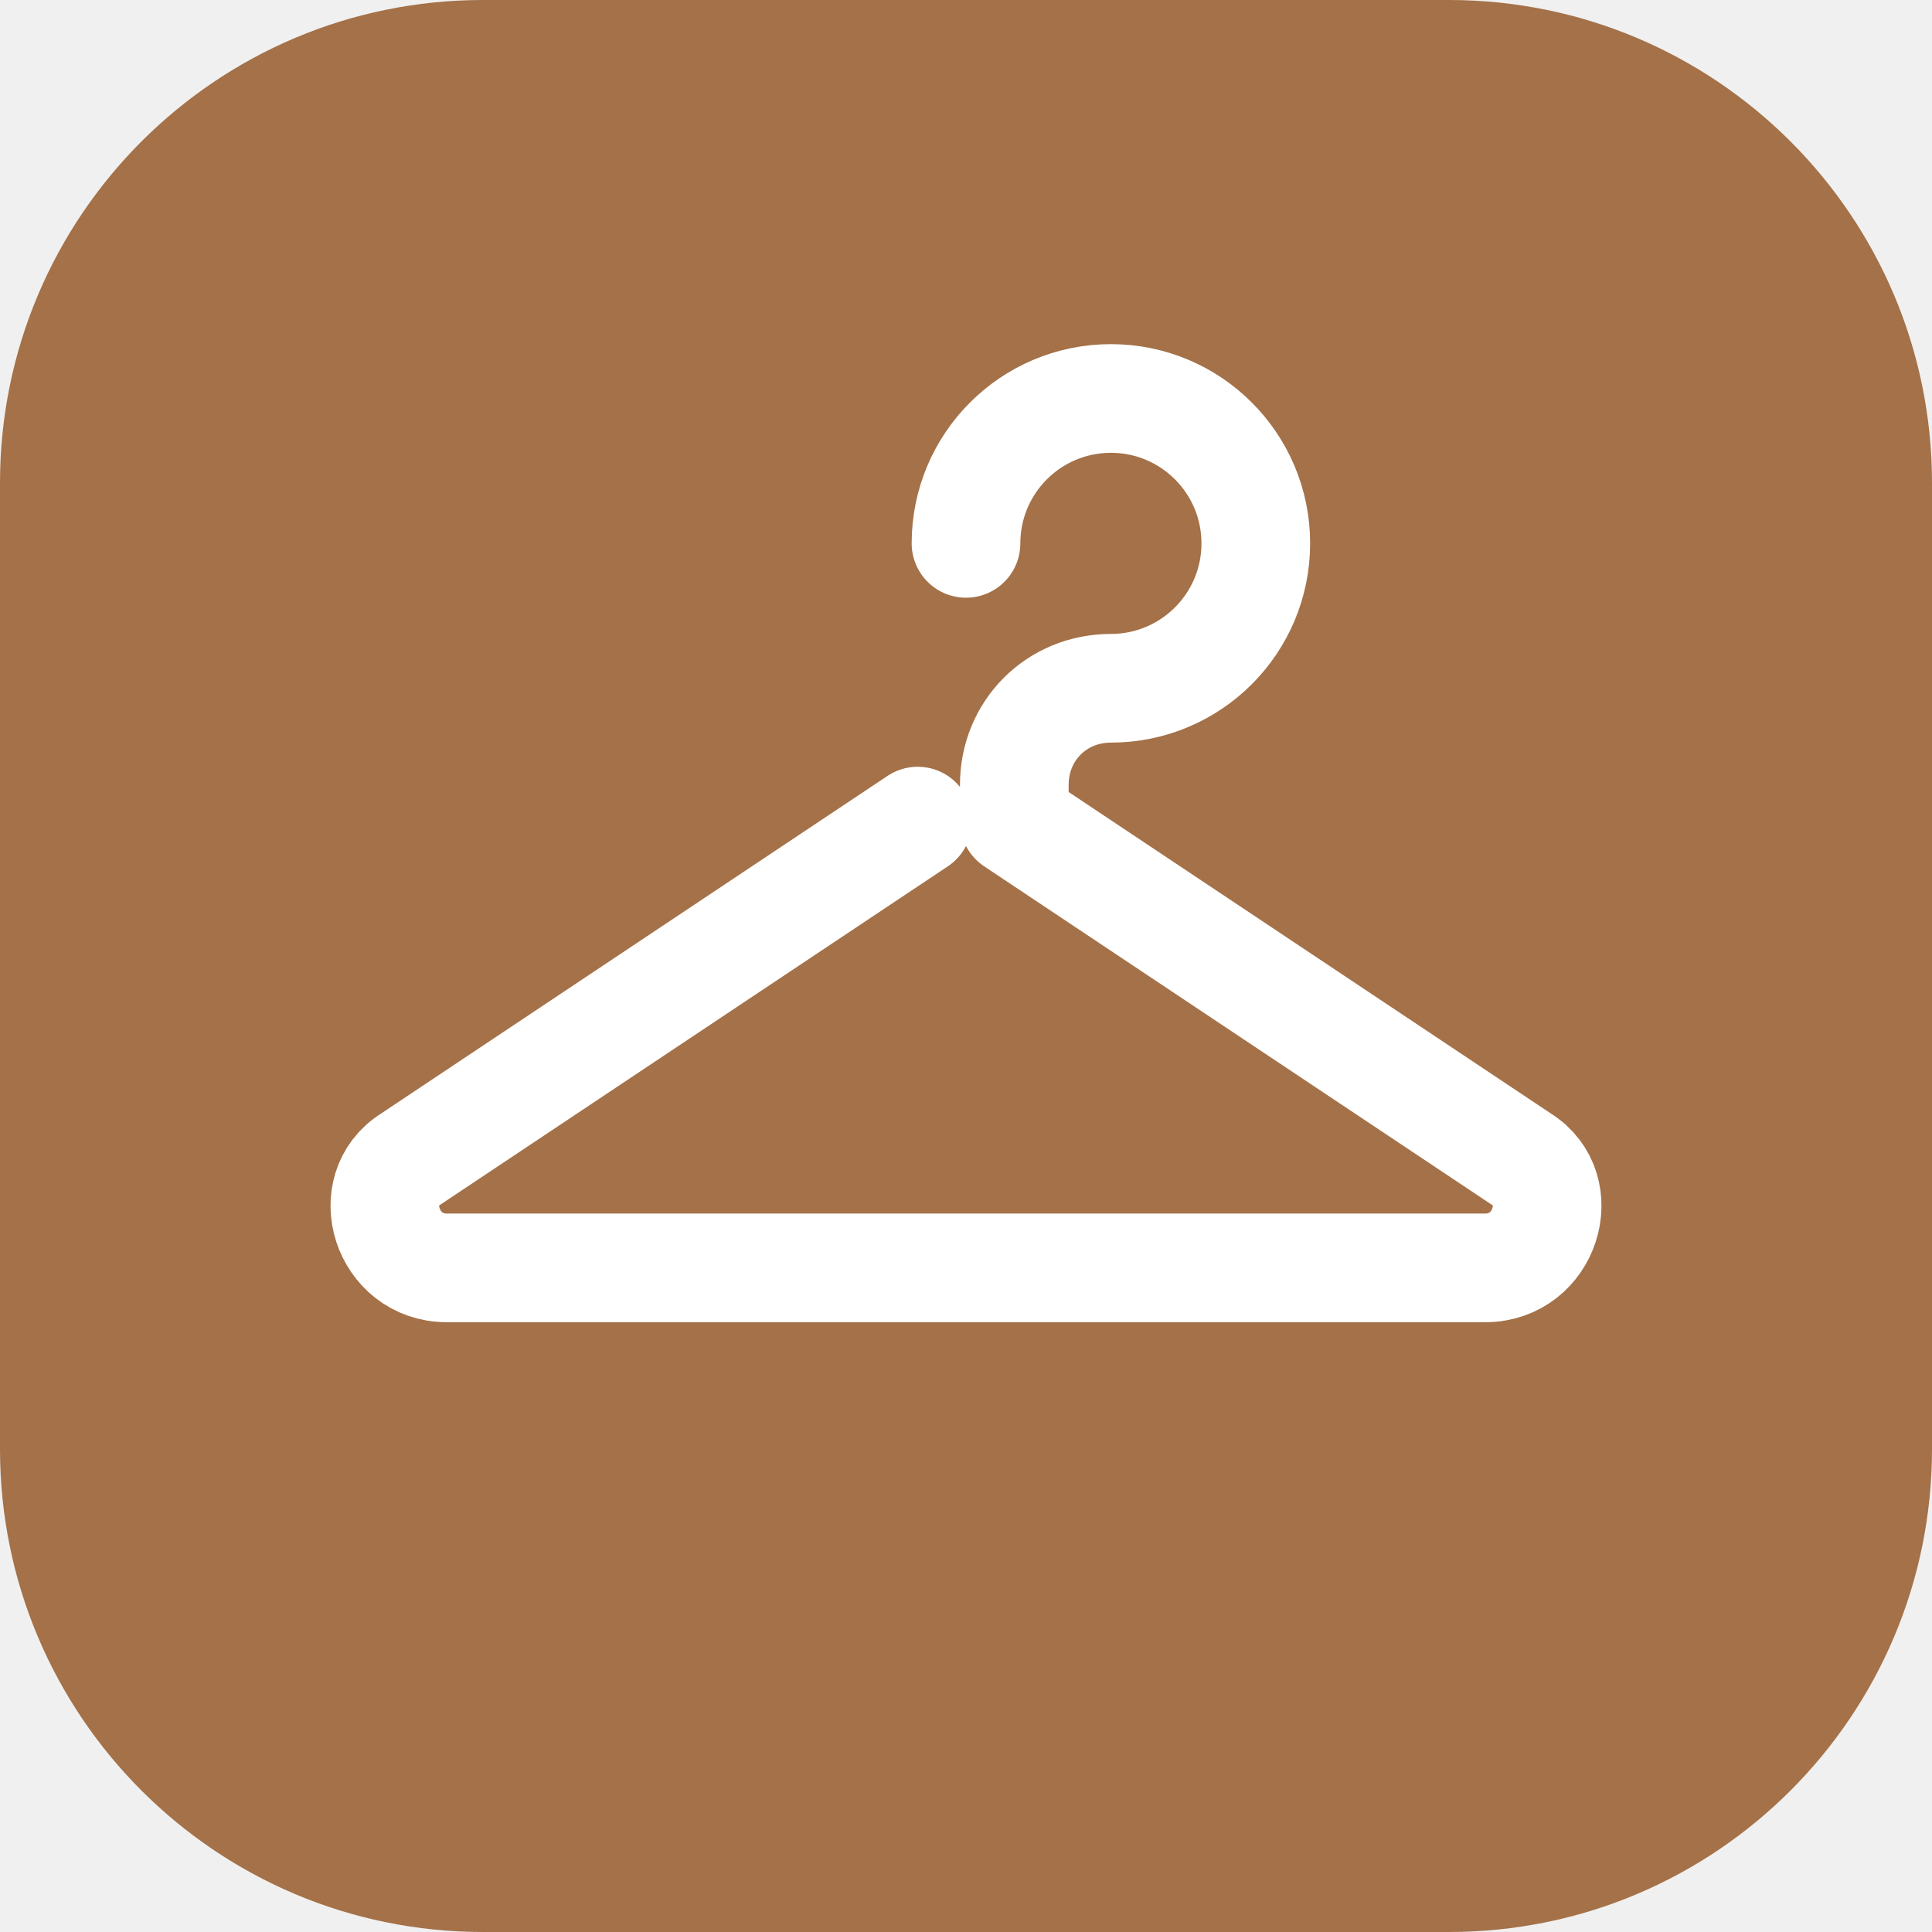
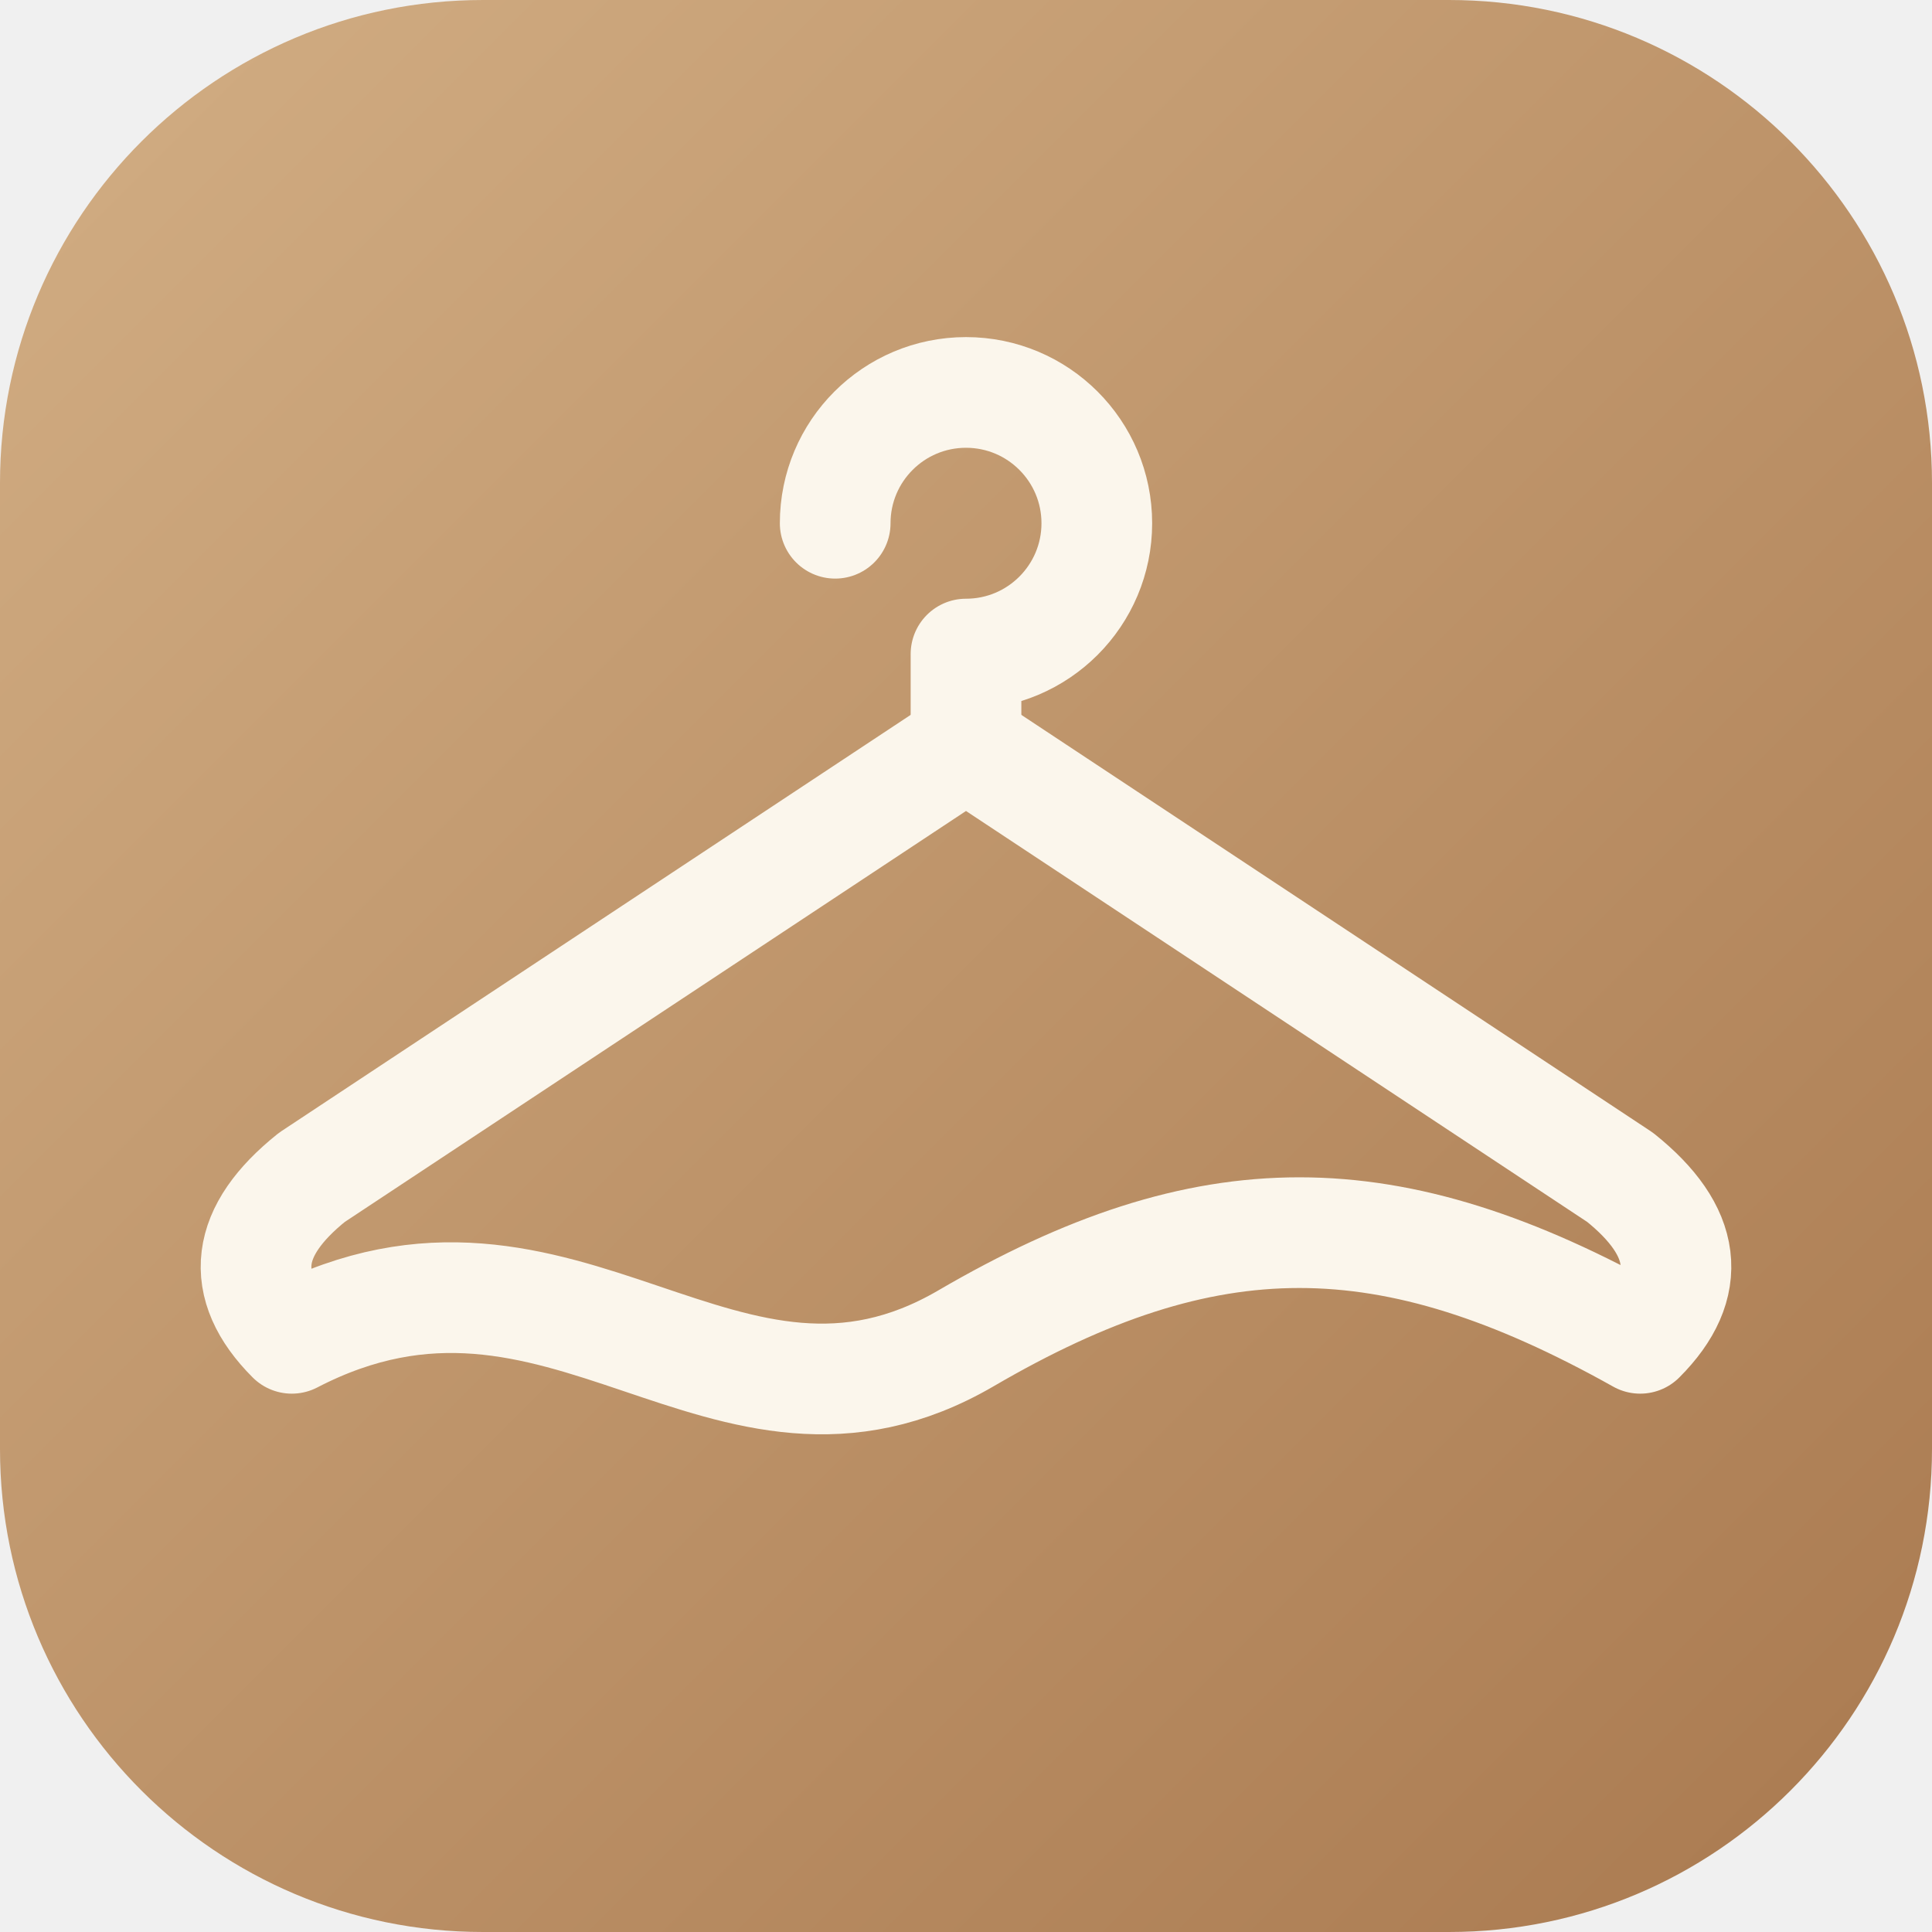
- <svg xmlns="http://www.w3.org/2000/svg" viewBox="0 0 32 32">
-   <rect width="32" height="32" rx="8" fill="#a47148" />
-   <path d="M16 9a2.4 2.4 0 1 1 2.4 2.4c-.9 0-1.6.7-1.6 1.6v.6l8.4 5.6c.8.5.4 1.8-.6 1.8H7.4c-1 0-1.4-1.3-.6-1.8L15.2 13.6" fill="none" stroke="#fff" stroke-width="1.8" stroke-linecap="round" stroke-linejoin="round" />
+ <svg xmlns="http://www.w3.org/2000/svg" viewBox="0 0 96 96" width="96" height="96" role="img" aria-label="옷결">
+   <defs>
+     <linearGradient id="g" x1="0" y1="0" x2="1" y2="1">
+       <stop offset="0" stop-color="#D2AE84" />
+       <stop offset="1" stop-color="#A9794F" />
+     </linearGradient>
+   </defs>
+   <rect width="96" height="96" rx="24" fill="url(#g)" />
+   <g transform="translate(0 -1)">
+     <g fill="none" stroke="#FBF6EC" stroke-width="5.5" stroke-linecap="round" stroke-linejoin="round">
+       <path d="M48 38 V33.5 A6.5 6.5 0 1 0 41.5 27" />
+       <path d="M48 38 L15.5 59.5 Q10.5 63.5 14.5 67.5 C28 60.5 36 74.5 48 67.5 S69 60.5 81.5 67.5 Q85.5 63.5 80.5 59.5 Z" />
+     </g>
+   </g>
</svg>
